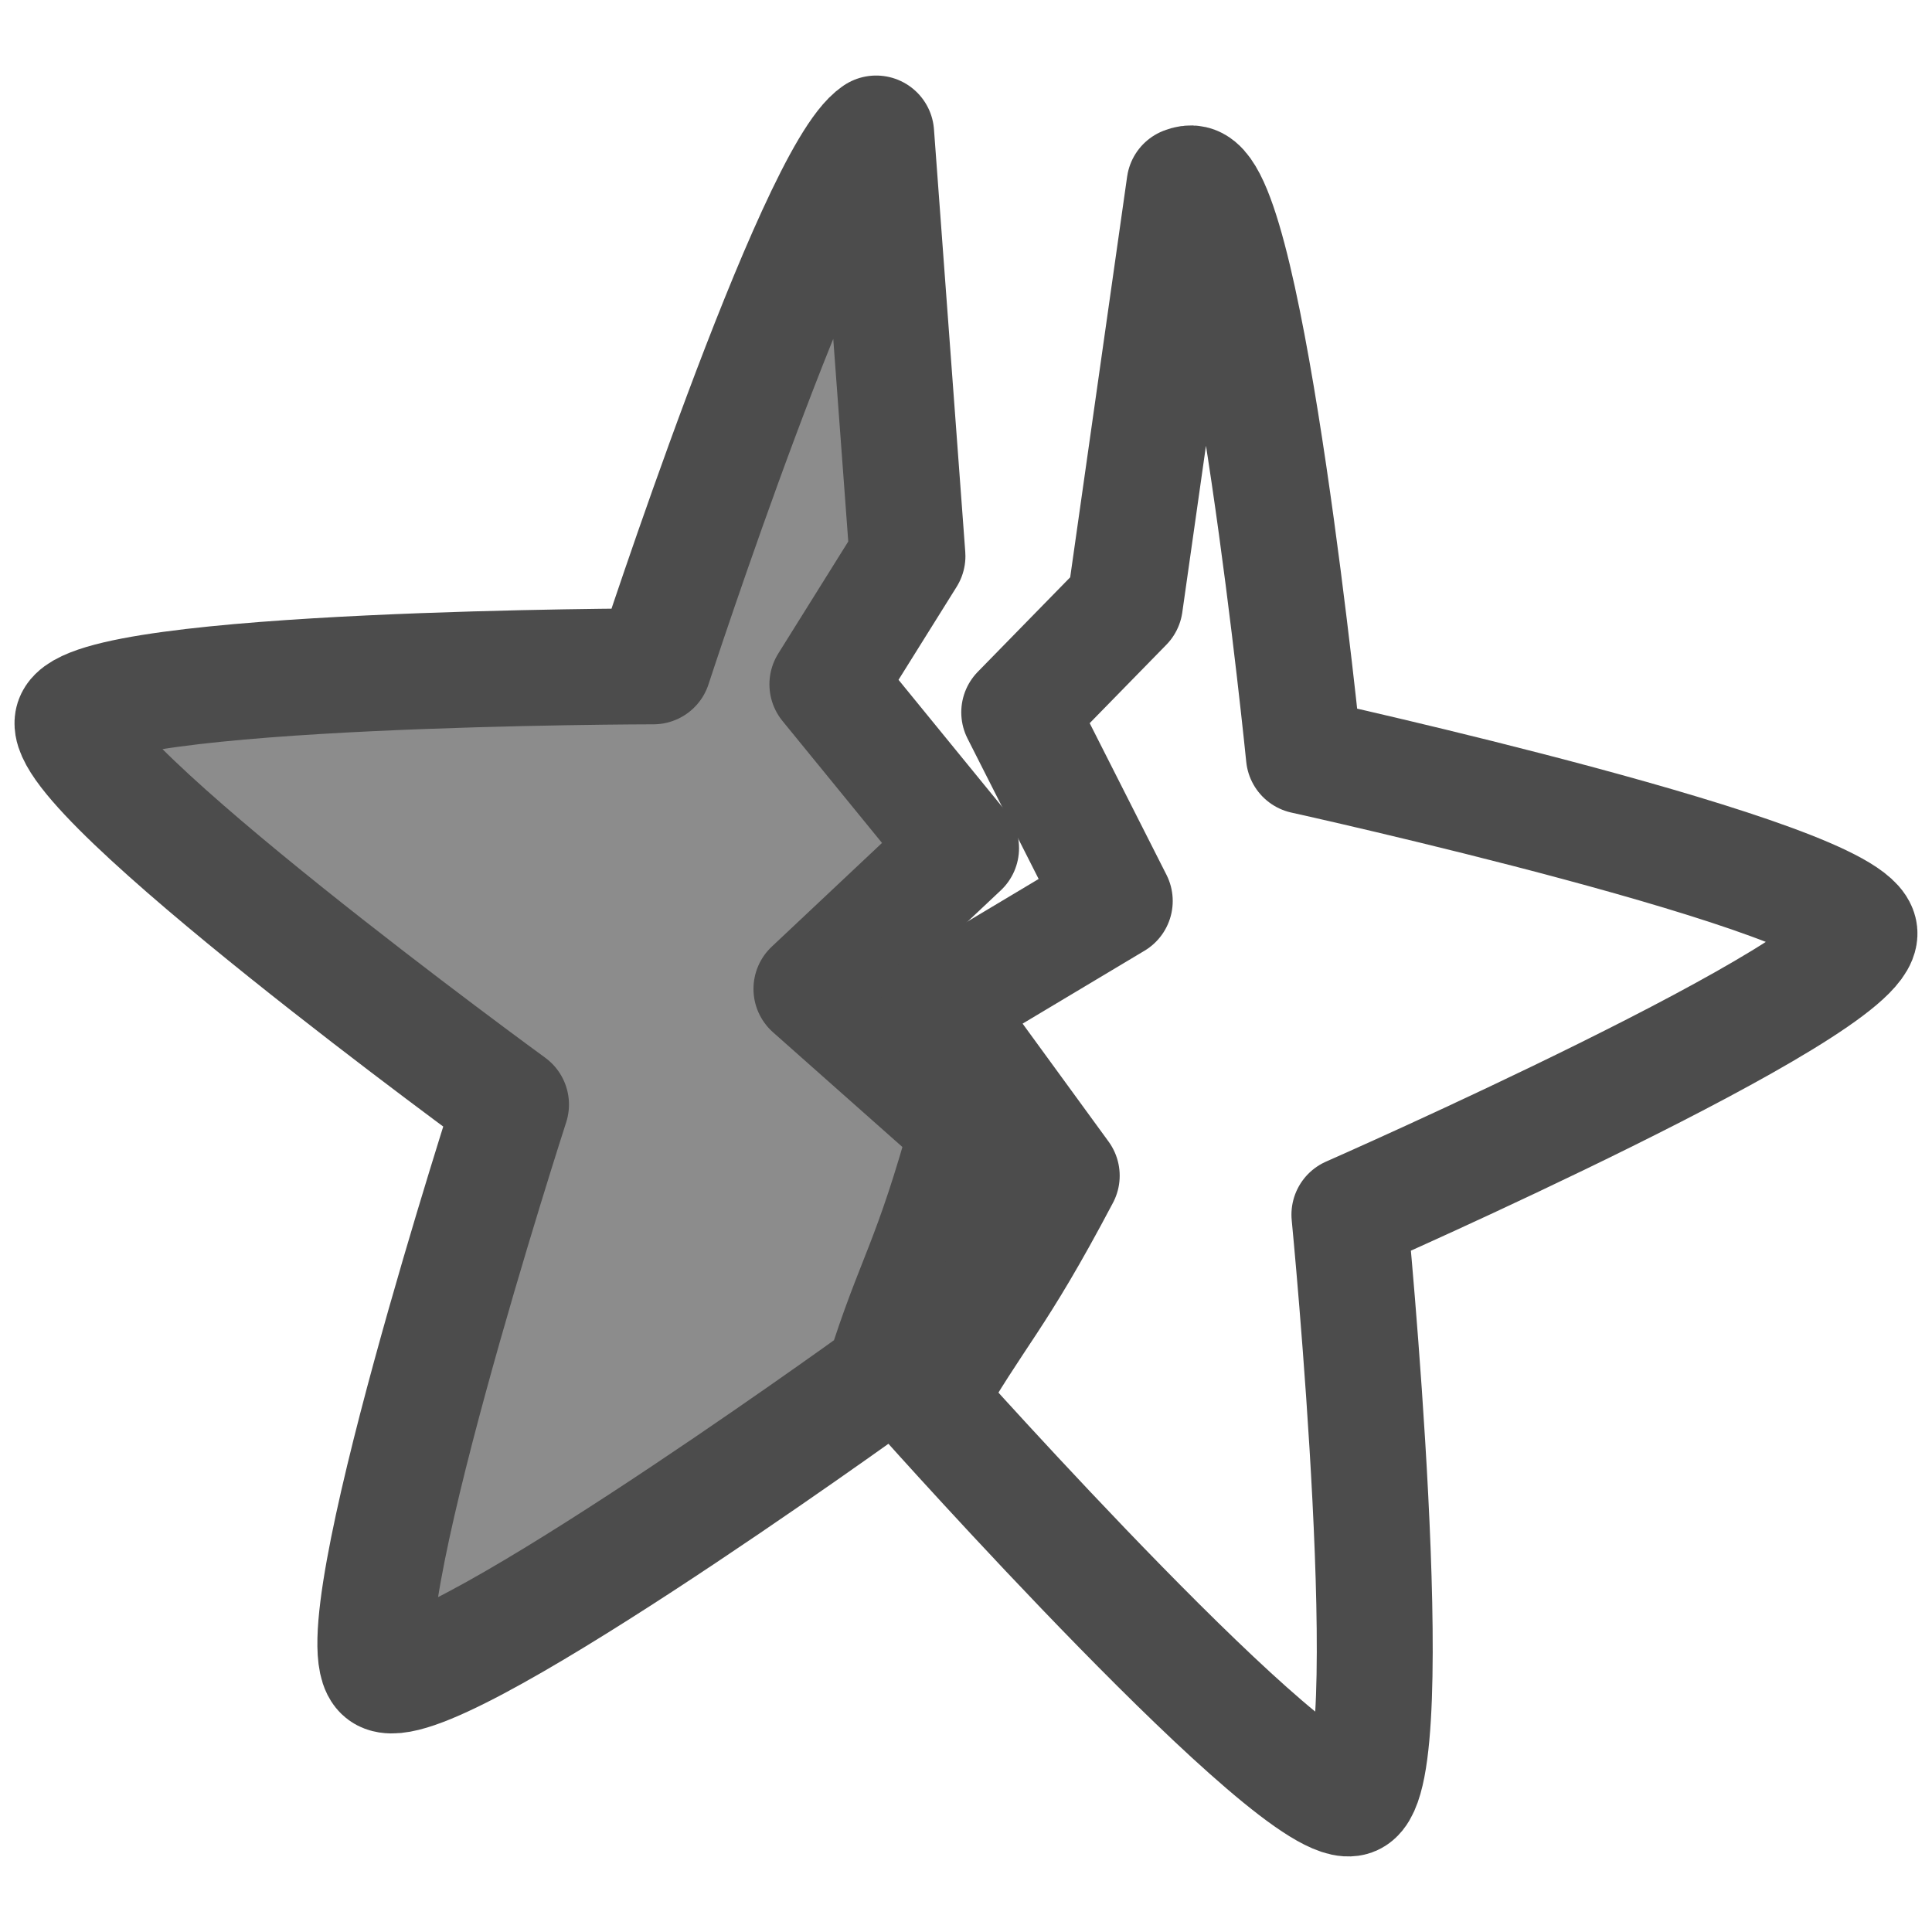
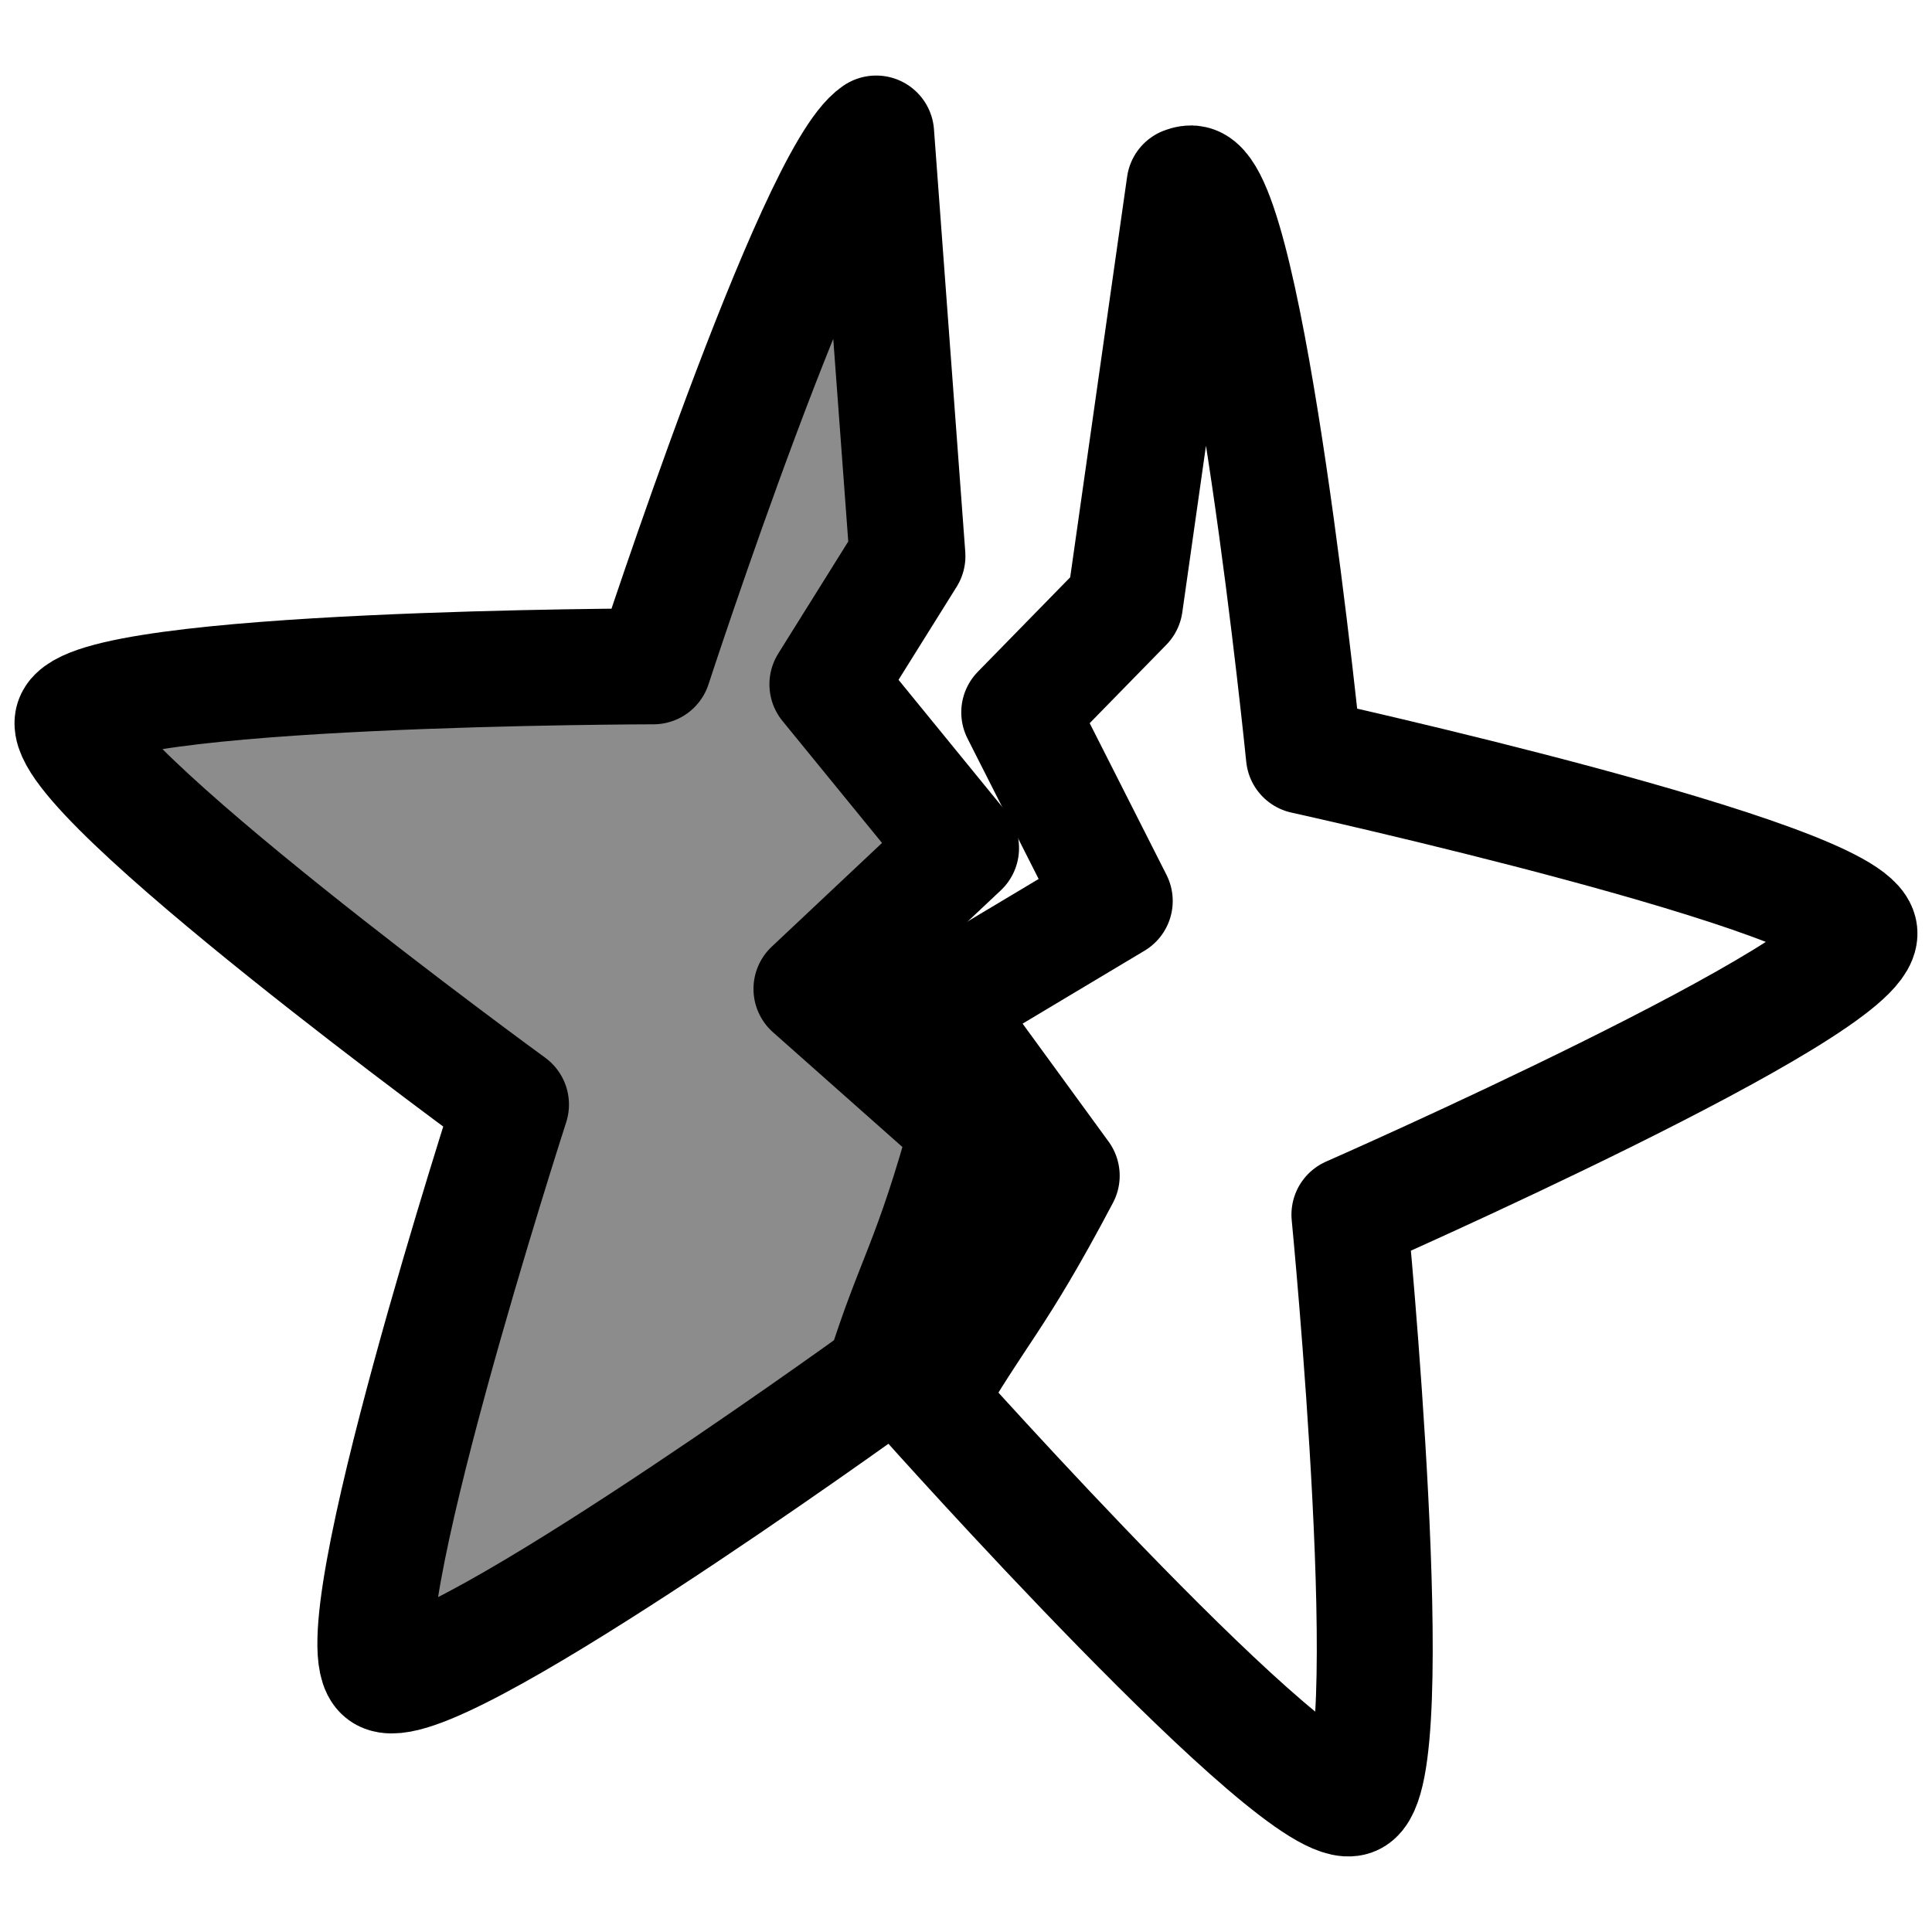
<svg xmlns="http://www.w3.org/2000/svg" viewBox="0 0 2000 2000" style="enable-background:new 0 0 2000 2000" xml:space="preserve">
-   <path d="M907 138.2h0l32.4 437.5-82.9 132.7L994.9 878 840 1023.7l162.2 143.8c-39.2 142.8-56 155.6-87.8 257.1h0c-22.9 16.6-472.6 340.4-518.1 307.5-46.7-33.9 132.7-588.7 132.7-588.7S57.7 800.1 75.5 745.4c17.9-54.9 600.9-55.6 600.9-55.6S842.1 181.7 907 138.2zm0 0h0" style="fill-rule:evenodd;clip-rule:evenodd;fill:#8c8c8c;stroke:#4c4c4c;stroke-width:120;stroke-linecap:round;stroke-linejoin:round;stroke-miterlimit:10" />
-   <path d="M1226.2 191.3c3.3-1.3 6.4-1.8 8.9-1.2 56.4 12.3 114.7 592.5 114.7 592.5s569.5 125.6 575.1 182.8c5.7 57.5-528 292-528 292s56.5 580.3 3.7 603.5c-53.1 23.2-441.2-411.9-441.2-411.9s1.9-.9 0 0c52.8-92.3 70.6-101 139.7-231.9l-127.7-175.2L1154 932.7l-98.9-195.3 109.4-111.9 61.7-434.2h0z" style="fill:none;stroke:#4c4c4c;stroke-width:120;stroke-linecap:round;stroke-linejoin:round;stroke-miterlimit:10" />
+   <path d="M907 138.2h0l32.4 437.5-82.9 132.7L994.9 878 840 1023.7l162.2 143.8c-39.2 142.8-56 155.6-87.8 257.1h0c-22.9 16.6-472.6 340.4-518.1 307.5-46.7-33.9 132.7-588.7 132.7-588.7S57.7 800.1 75.5 745.4c17.9-54.9 600.9-55.6 600.9-55.6S842.1 181.7 907 138.2zm0 0h0" style="fill-rule:evenodd;clip-rule:evenodd;fill:#8c8c8c;stroke:#000000;stroke-width:120;stroke-linecap:round;stroke-linejoin:round;stroke-miterlimit:10" />
+   <path d="M1226.2 191.3c3.3-1.3 6.4-1.8 8.9-1.2 56.4 12.3 114.7 592.5 114.7 592.5s569.5 125.6 575.1 182.8c5.7 57.5-528 292-528 292s56.5 580.3 3.7 603.5c-53.1 23.2-441.2-411.9-441.2-411.9s1.9-.9 0 0c52.8-92.3 70.6-101 139.7-231.9l-127.7-175.2L1154 932.7l-98.9-195.3 109.4-111.9 61.7-434.2h0z" style="fill:none;stroke:#000000;stroke-width:120;stroke-linecap:round;stroke-linejoin:round;stroke-miterlimit:10" />
</svg>
